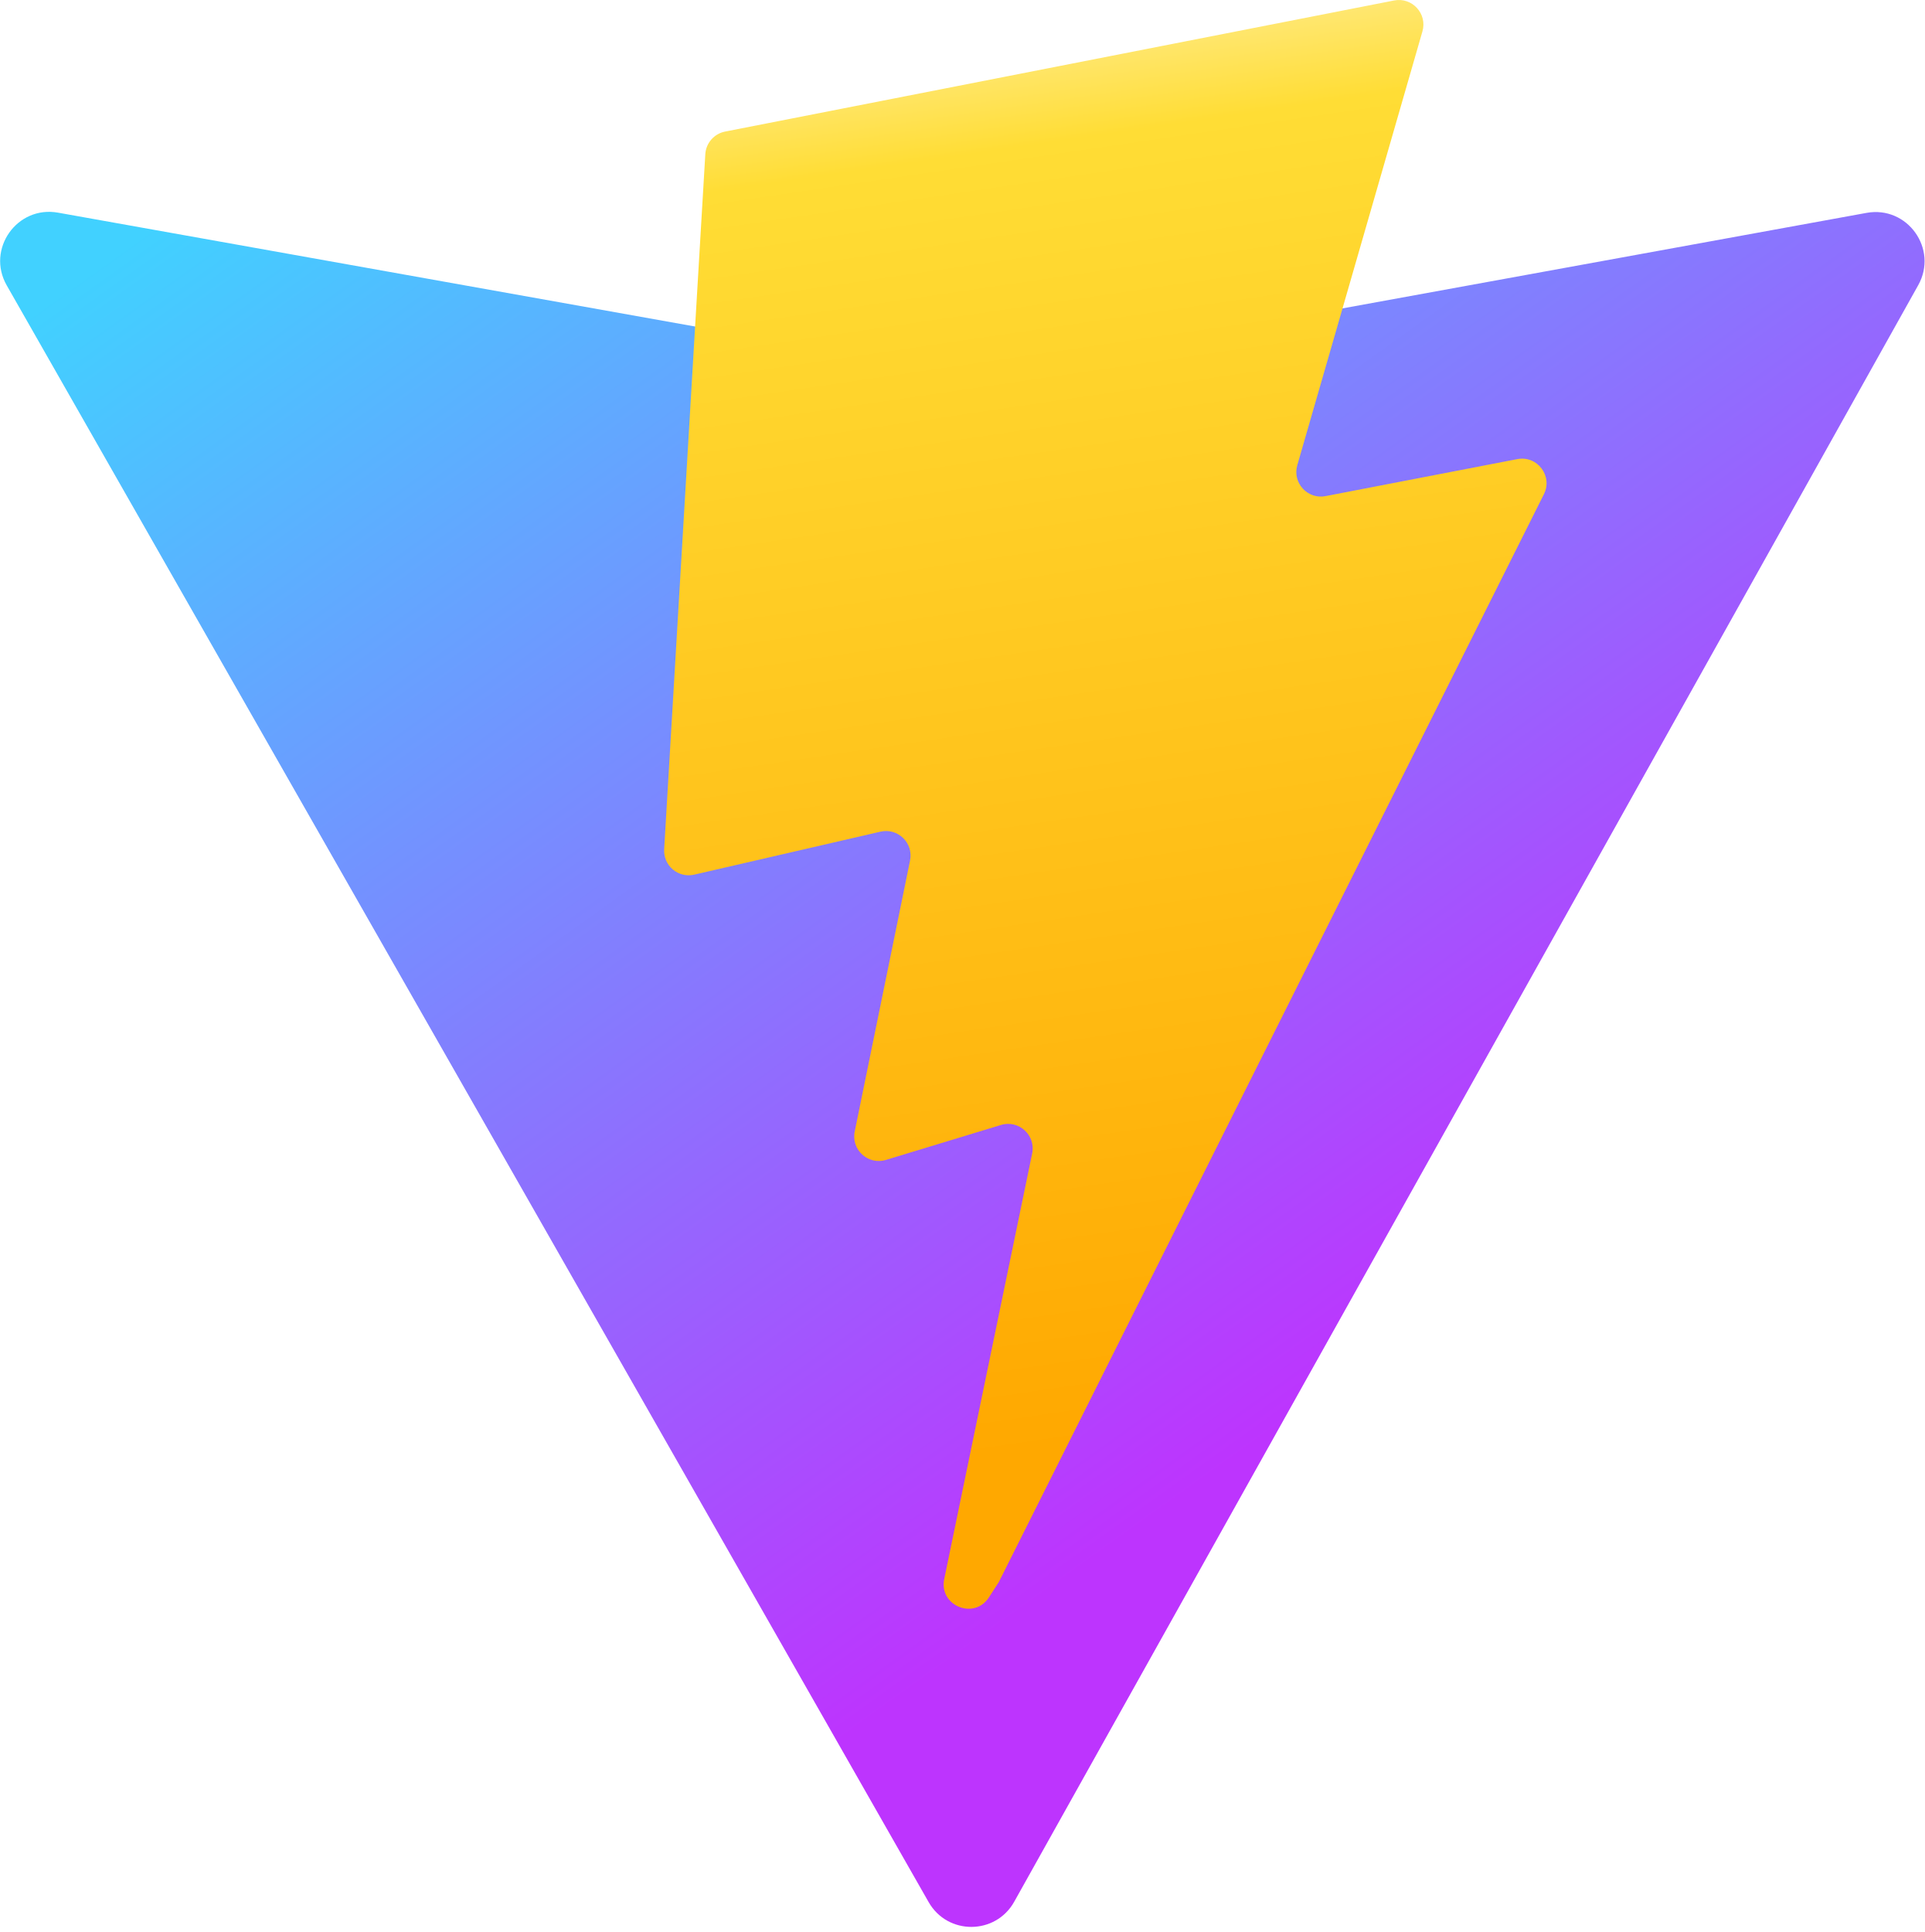
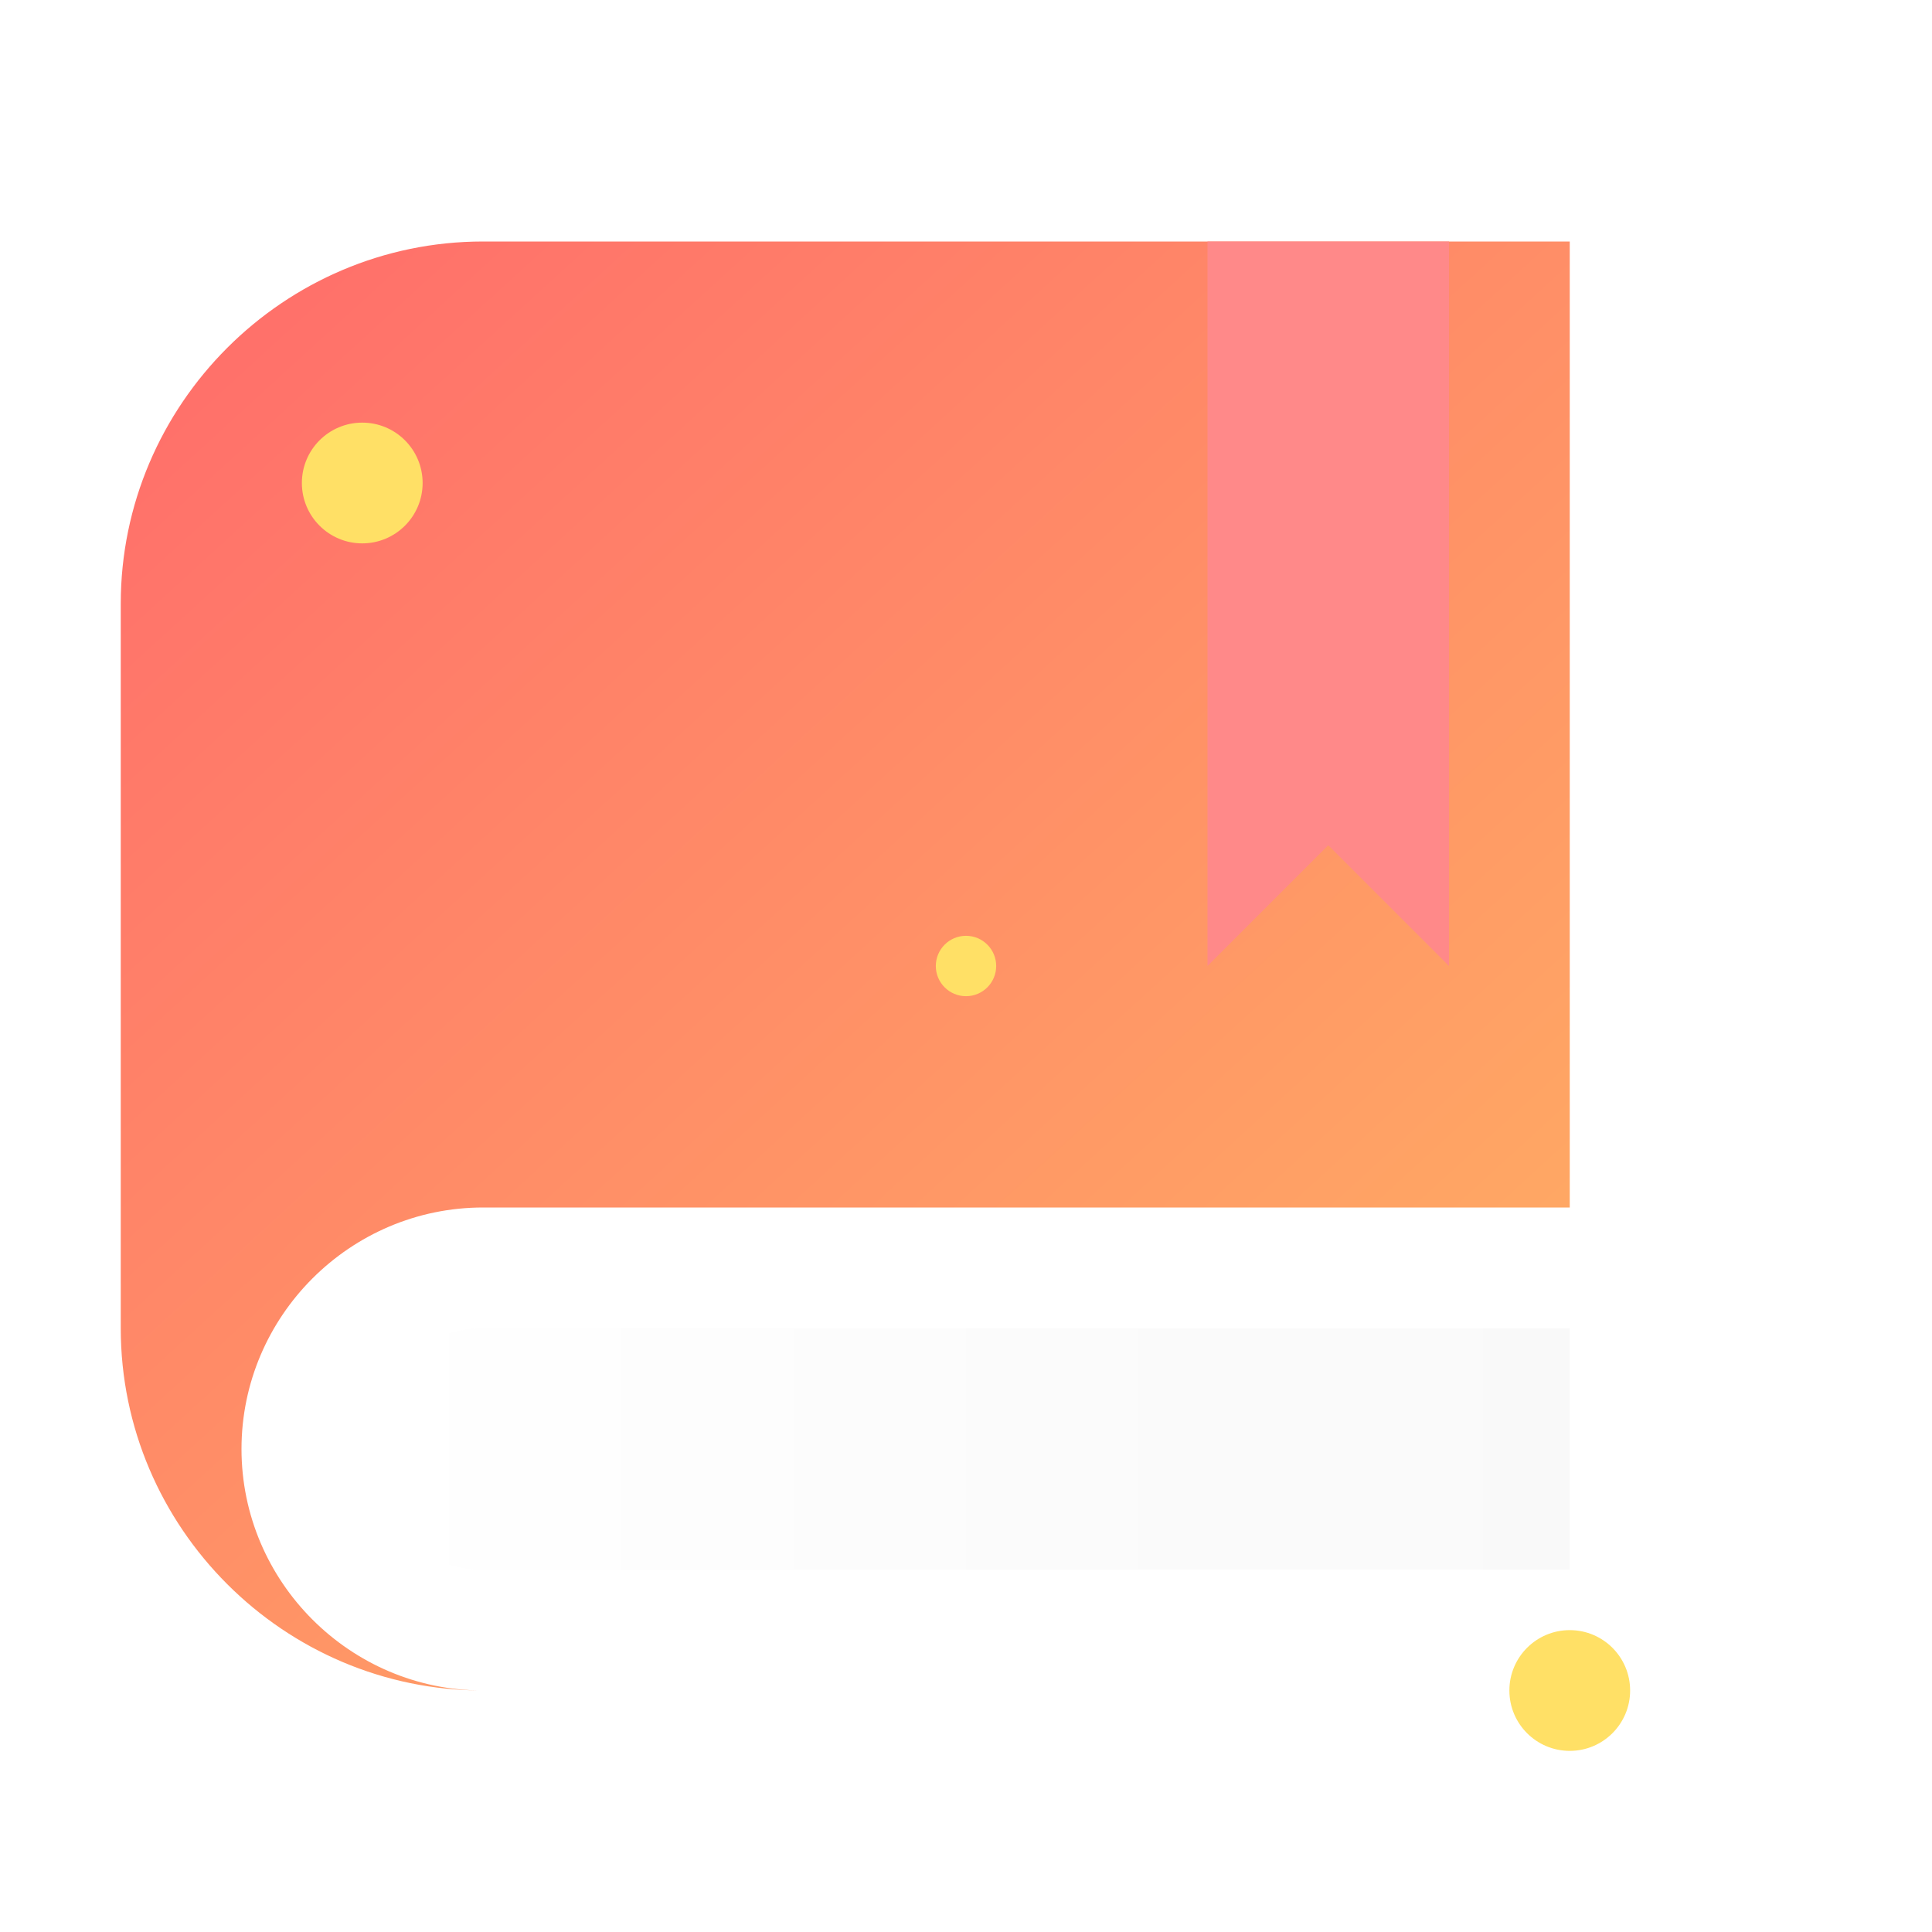
- <svg xmlns="http://www.w3.org/2000/svg" aria-hidden="true" role="img" class="iconify iconify--logos" width="31.88" height="32" preserveAspectRatio="xMidYMid meet" viewBox="0 0 256 257">
+ <svg xmlns="http://www.w3.org/2000/svg" width="32" height="32" viewBox="0 0 32 32">
  <defs>
-     <linearGradient id="IconifyId1813088fe1fbc01fb466" x1="-.828%" x2="57.636%" y1="7.652%" y2="78.411%">
-       <stop offset="0%" stop-color="#41D1FF" />
-       <stop offset="100%" stop-color="#BD34FE" />
+     <linearGradient id="bookGradient" x1="0%" y1="0%" x2="100%" y2="100%">
+       <stop offset="0%" style="stop-color:#FF6B6B" />
+       <stop offset="100%" style="stop-color:#FFB762" />
    </linearGradient>
-     <linearGradient id="IconifyId1813088fe1fbc01fb467" x1="43.376%" x2="50.316%" y1="2.242%" y2="89.03%">
-       <stop offset="0%" stop-color="#FFEA83" />
-       <stop offset="8.333%" stop-color="#FFDD35" />
-       <stop offset="100%" stop-color="#FFA800" />
+     <linearGradient id="pageGradient" x1="0%" y1="0%" x2="100%" y2="0%">
+       <stop offset="0%" style="stop-color:#FFFFFF" />
+       <stop offset="100%" style="stop-color:#F8F8F8" />
    </linearGradient>
  </defs>
-   <path fill="url(#IconifyId1813088fe1fbc01fb466)" d="M255.153 37.938L134.897 252.976c-2.483 4.44-8.862 4.466-11.382.048L.875 37.958c-2.746-4.814 1.371-10.646 6.827-9.67l120.385 21.517a6.537 6.537 0 0 0 2.322-.004l117.867-21.483c5.438-.991 9.574 4.796 6.877 9.62Z" />
-   <path fill="url(#IconifyId1813088fe1fbc01fb467)" d="M185.432.063L96.44 17.501a3.268 3.268 0 0 0-2.634 3.014l-5.474 92.456a3.268 3.268 0 0 0 3.997 3.378l24.777-5.718c2.318-.535 4.413 1.507 3.936 3.838l-7.361 36.047c-.495 2.426 1.782 4.5 4.151 3.78l15.304-4.649c2.372-.72 4.652 1.36 4.15 3.788l-11.698 56.621c-.732 3.542 3.979 5.473 5.943 2.437l1.313-2.028l72.516-144.72c1.215-2.423-.88-5.186-3.54-4.672l-25.505 4.922c-2.396.462-4.435-1.77-3.759-4.114l16.646-57.705c.677-2.35-1.37-4.583-3.769-4.113Z" />
+   <path fill="url(#bookGradient)" d="M28 4v24H8c-2.2 0-4-1.8-4-4s1.8-4 4-4h18V4H8C4.7 4 2 6.7 2 10v12c0 3.3 2.7 6 6 6h20V4h-2z" style="transition: all 0.3s ease" rx="2" />
+   <path fill="url(#pageGradient)" opacity="0.9" d="M8 20h18v2H8c-1.1 0-2 0.9-2 2s0.9 2 2 2h18v-6H8z" />
+   <path fill="#FF8989" d="M24 4v12l-2-2l-2 2V4z" />
+   <circle fill="#FFE066" cx="6" cy="8" r="1" />
+   <circle fill="#FFE066" cx="26" cy="28" r="1" />
+   <circle fill="#FFE066" cx="16" cy="16" r="0.5" />
</svg>
